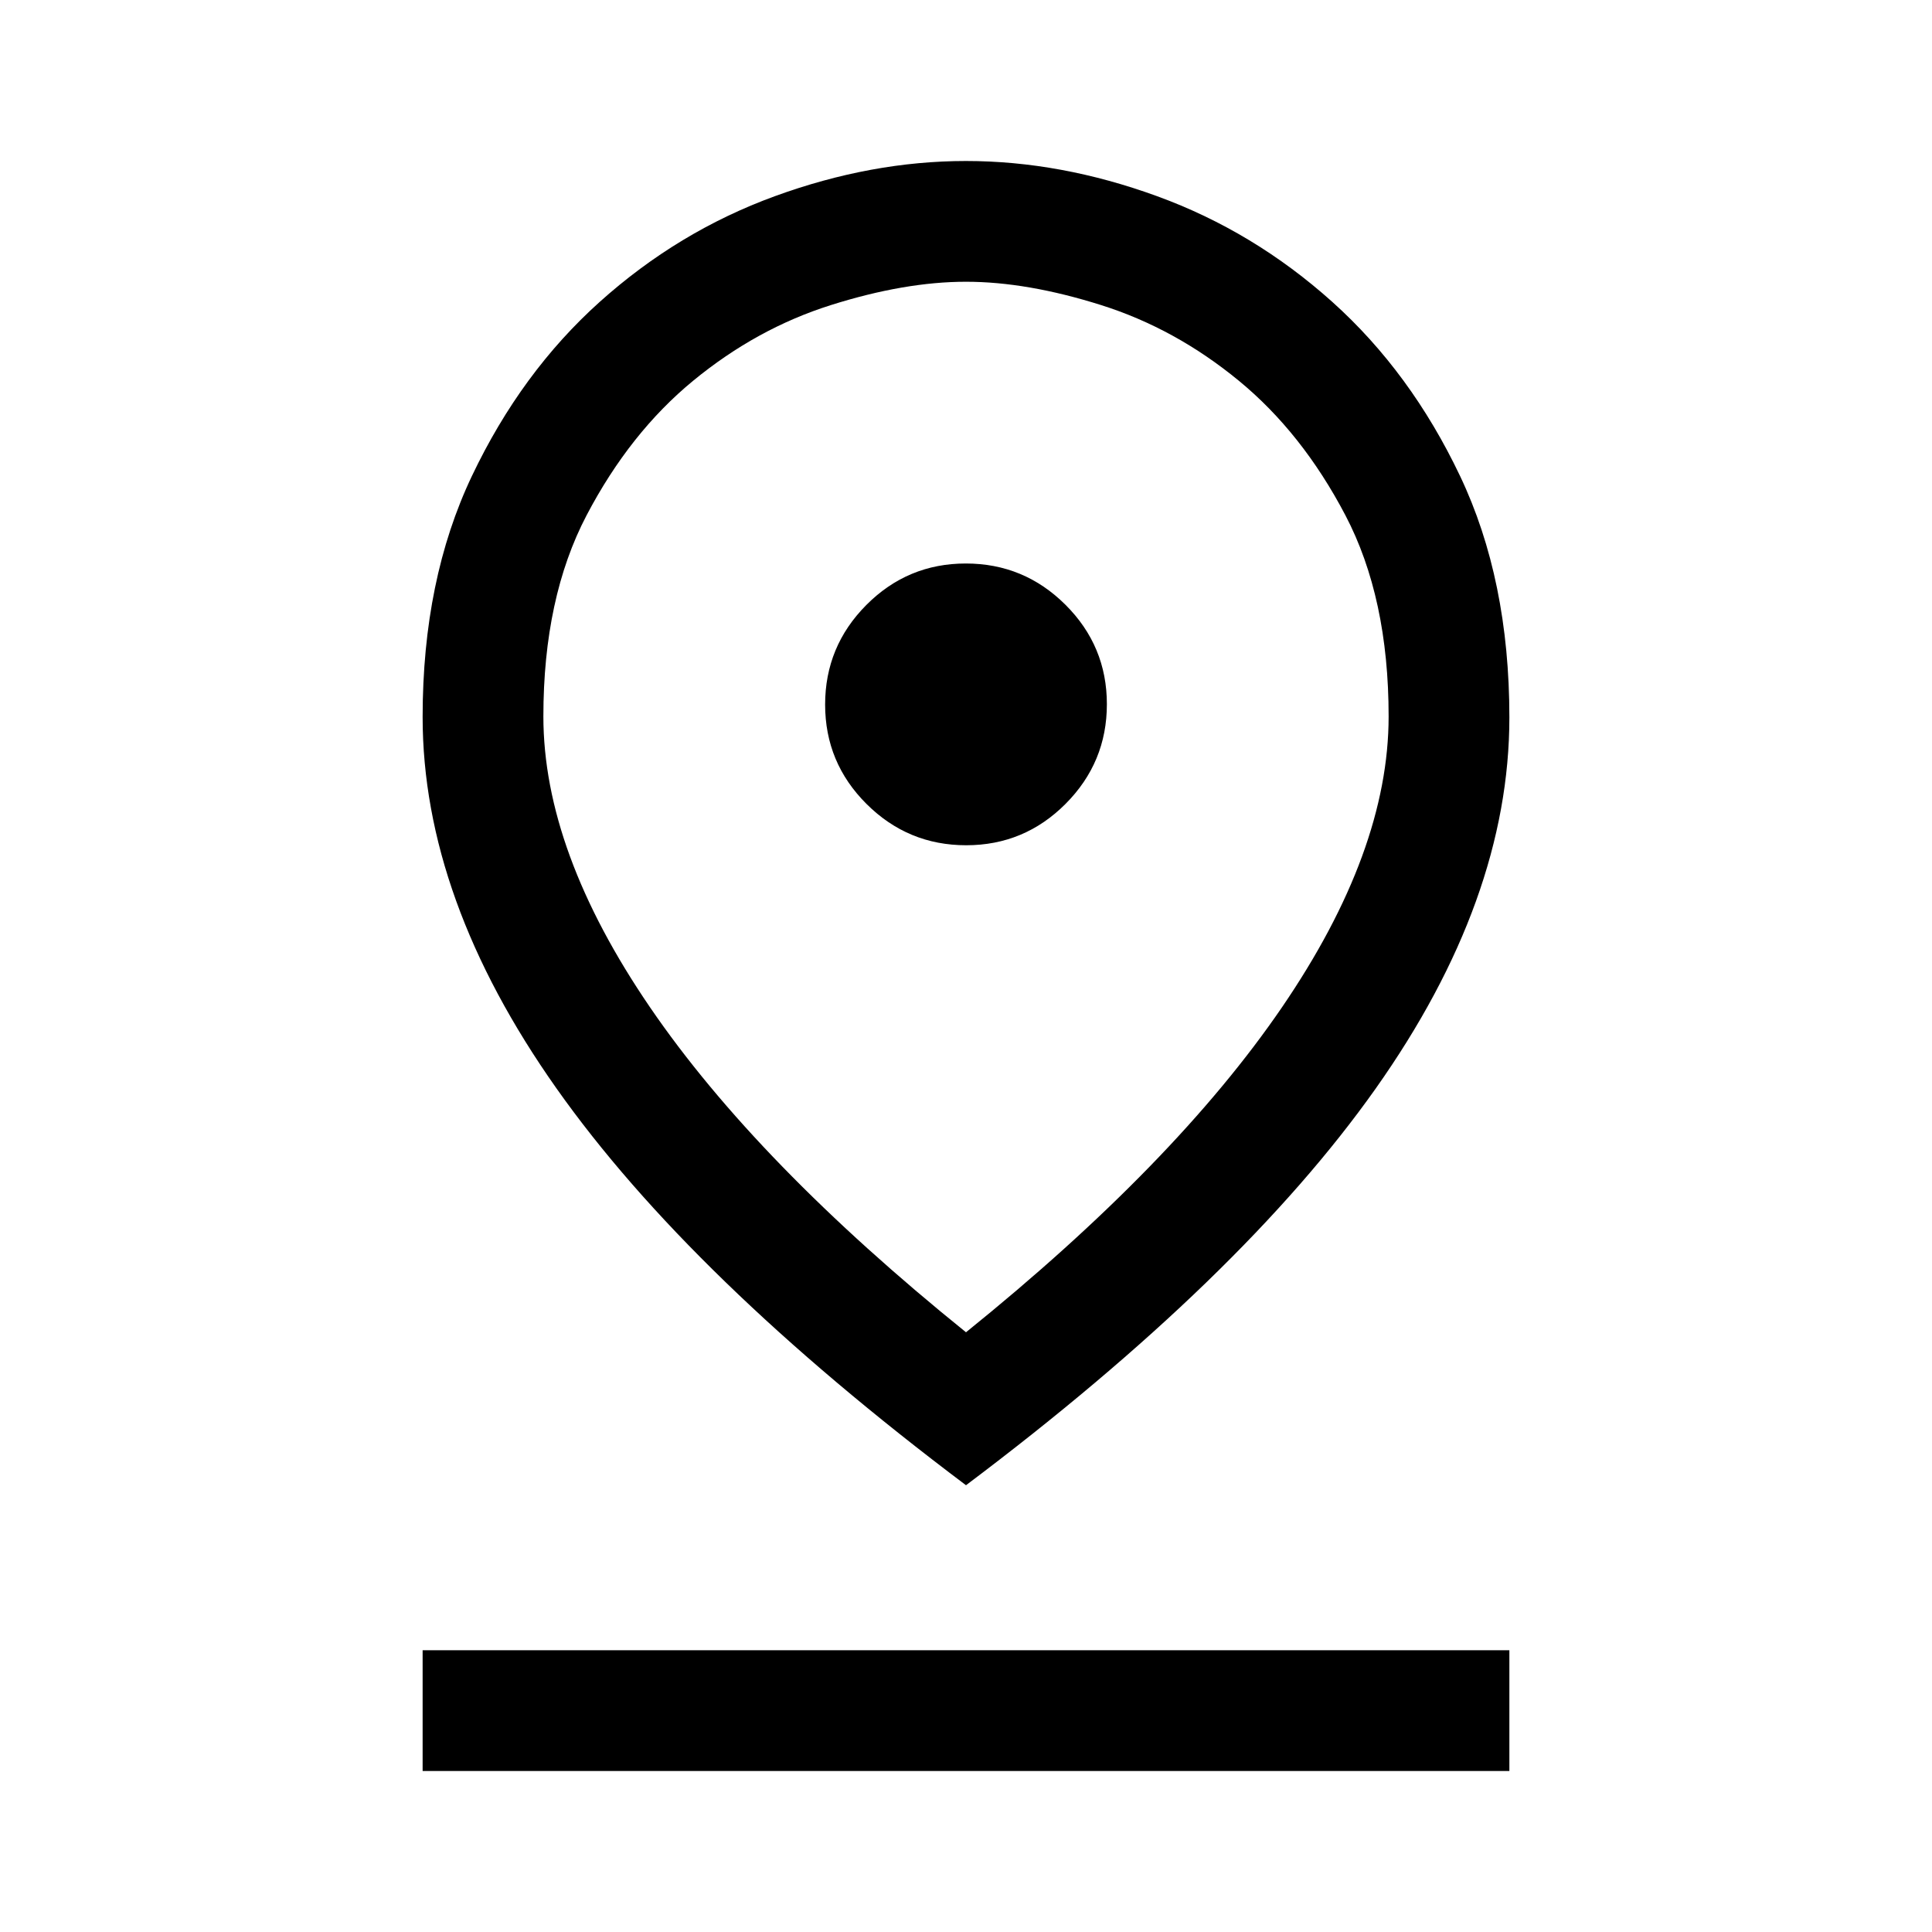
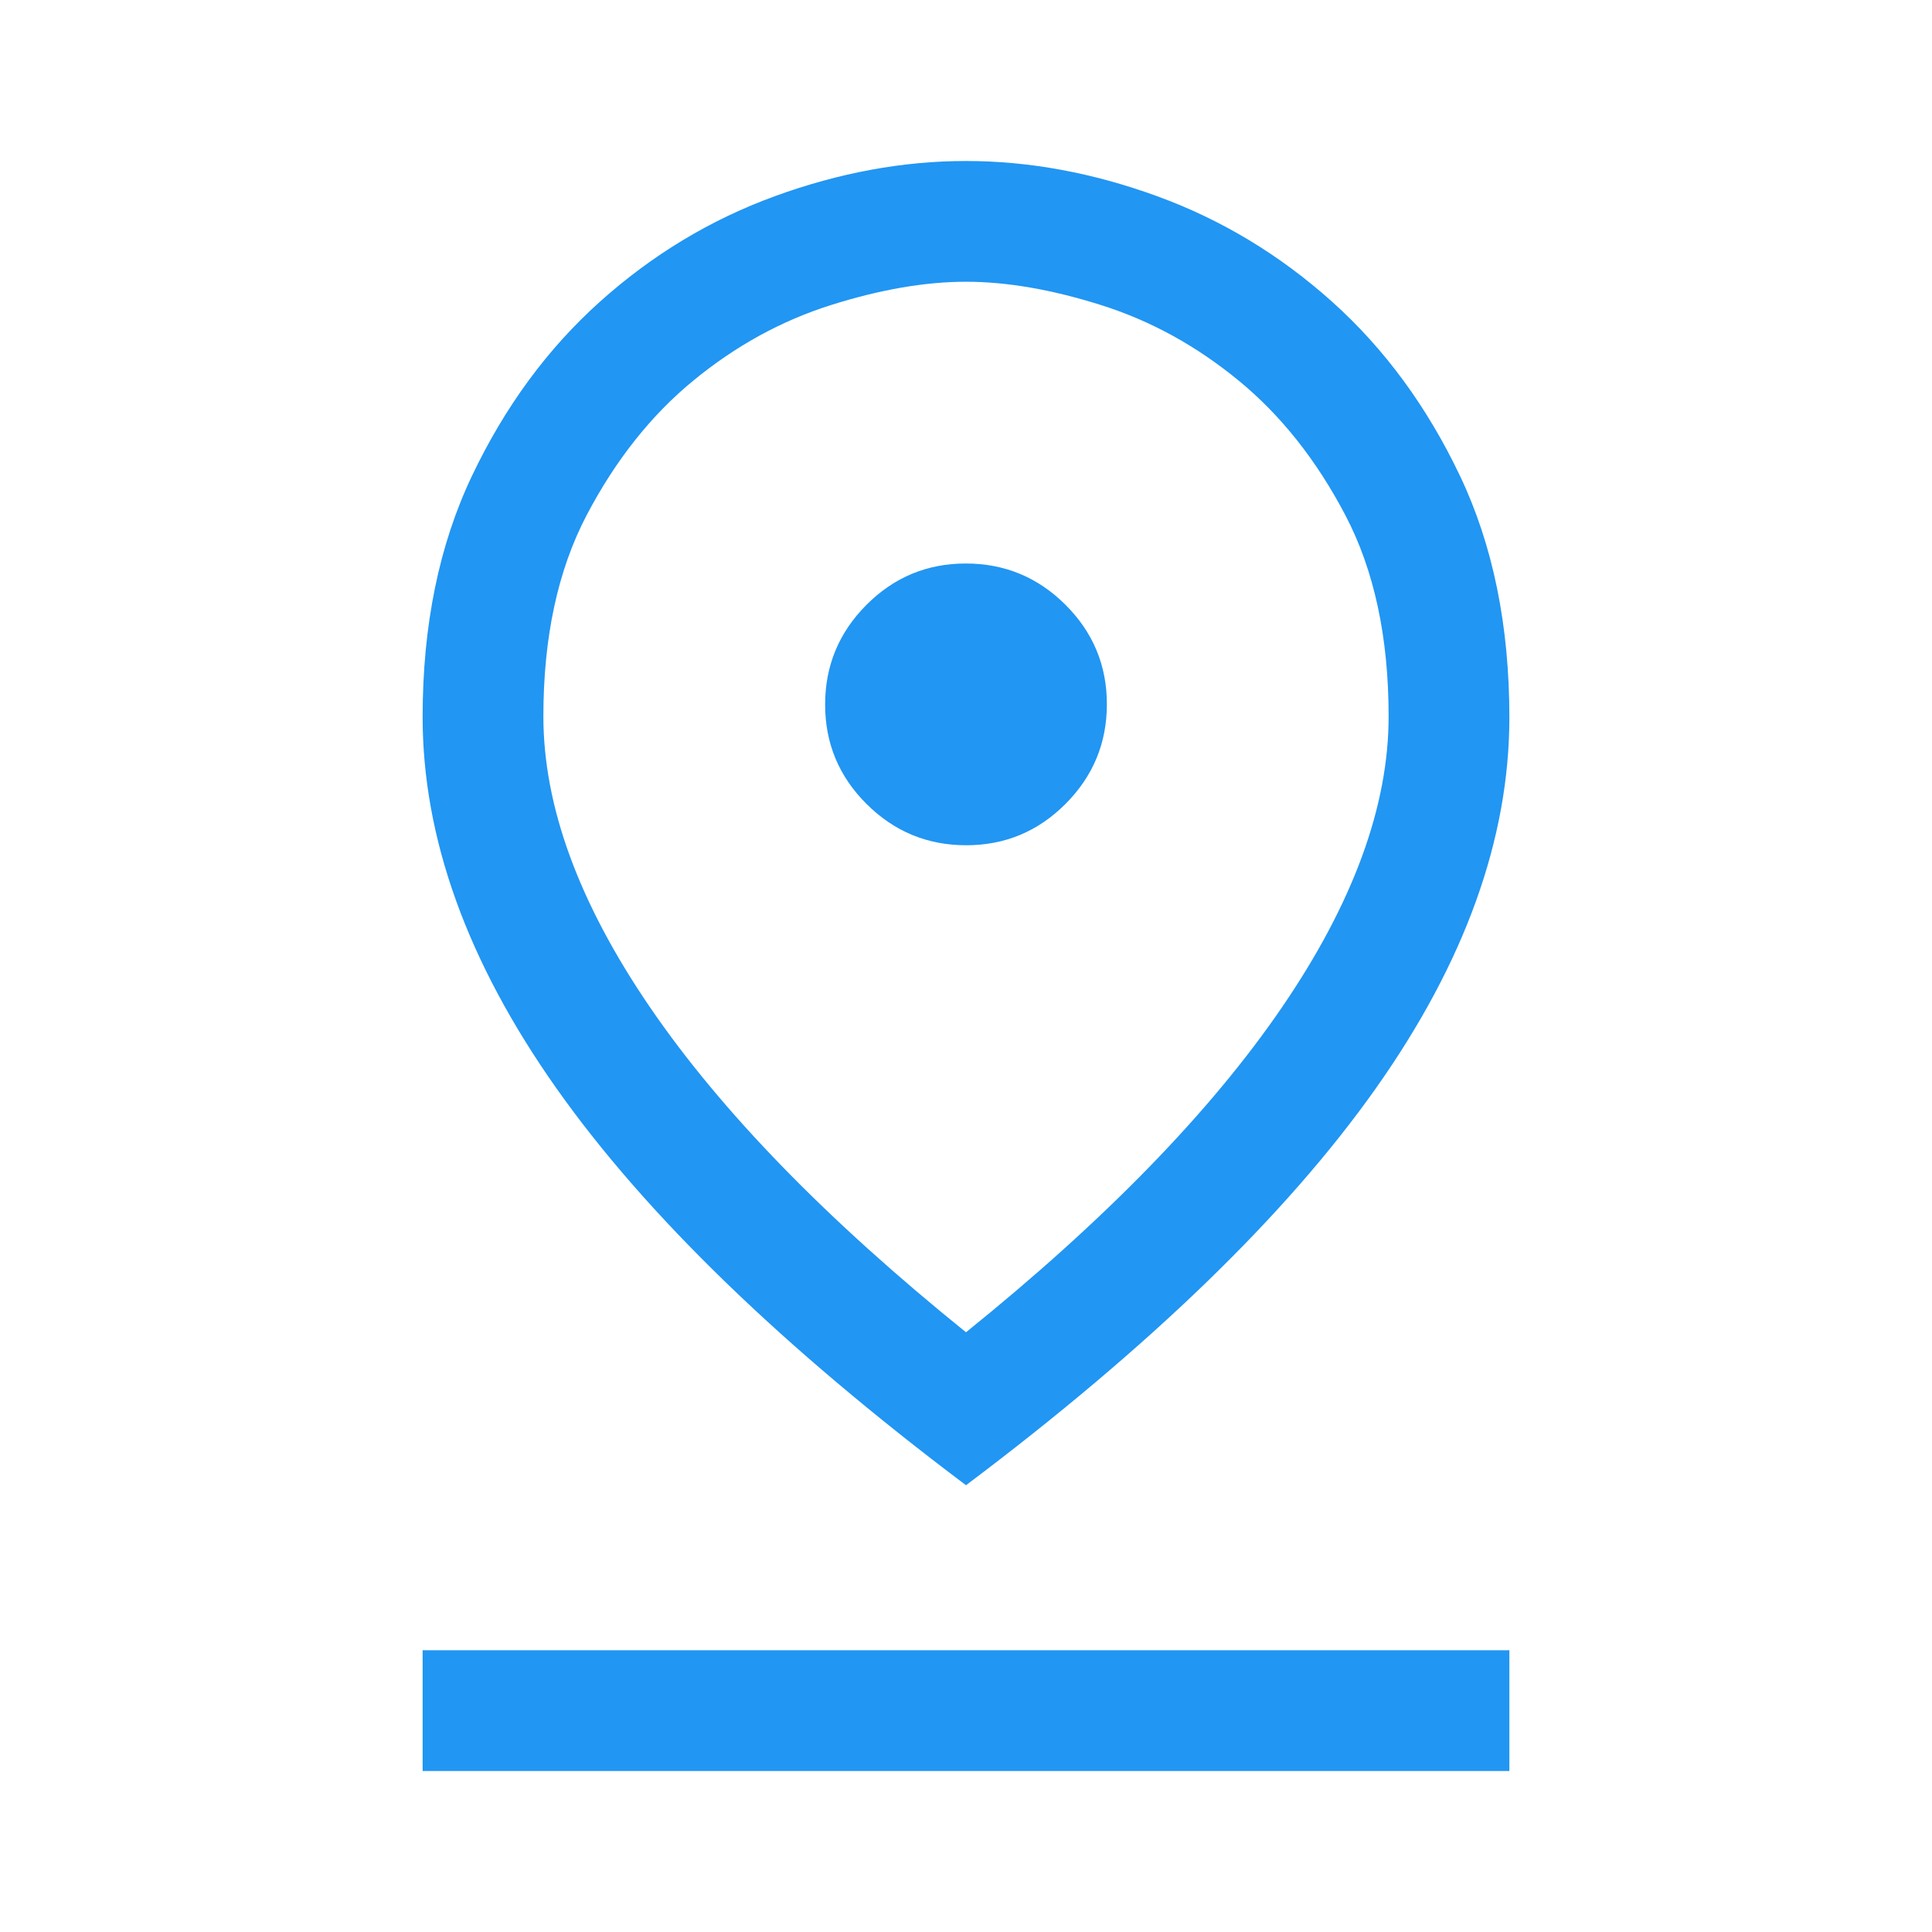
- <svg xmlns="http://www.w3.org/2000/svg" height="48" viewBox="0 96 960 960" width="48">
+ <svg xmlns="http://www.w3.org/2000/svg" height="48" viewBox="0 96 960 960" width="48" fill="#2196f3">
  <path d="M480 758q103.95-83.86 156.975-161.43Q690 519 690 452q0-59-21.5-100t-53.009-66.88q-31.51-25.881-68.271-37.5Q510.459 236 480 236q-30.459 0-67.22 11.62-36.761 11.619-68.271 37.5Q313 311 291.5 352T270 452q0 67 53.025 144.57T480 758Zm0 76Q343 731 276.5 636.801q-66.5-94.2-66.5-184.554Q210 384 234.5 332.5T298 246q39-35 86.98-52.5 47.98-17.5 95-17.5T575 193.5q48 17.5 87 52.5t63.5 86.533Q750 384.066 750 452.456 750 543 683.5 637 617 731 480 834Zm.089-318Q509 516 529.5 495.411q20.5-20.588 20.5-49.5Q550 417 529.411 396.5q-20.588-20.5-49.5-20.5Q451 376 430.5 396.589q-20.5 20.588-20.5 49.5Q410 475 430.589 495.5q20.588 20.5 49.5 20.5ZM210 976v-60h540v60H210Zm270-524Z" />
</svg>
